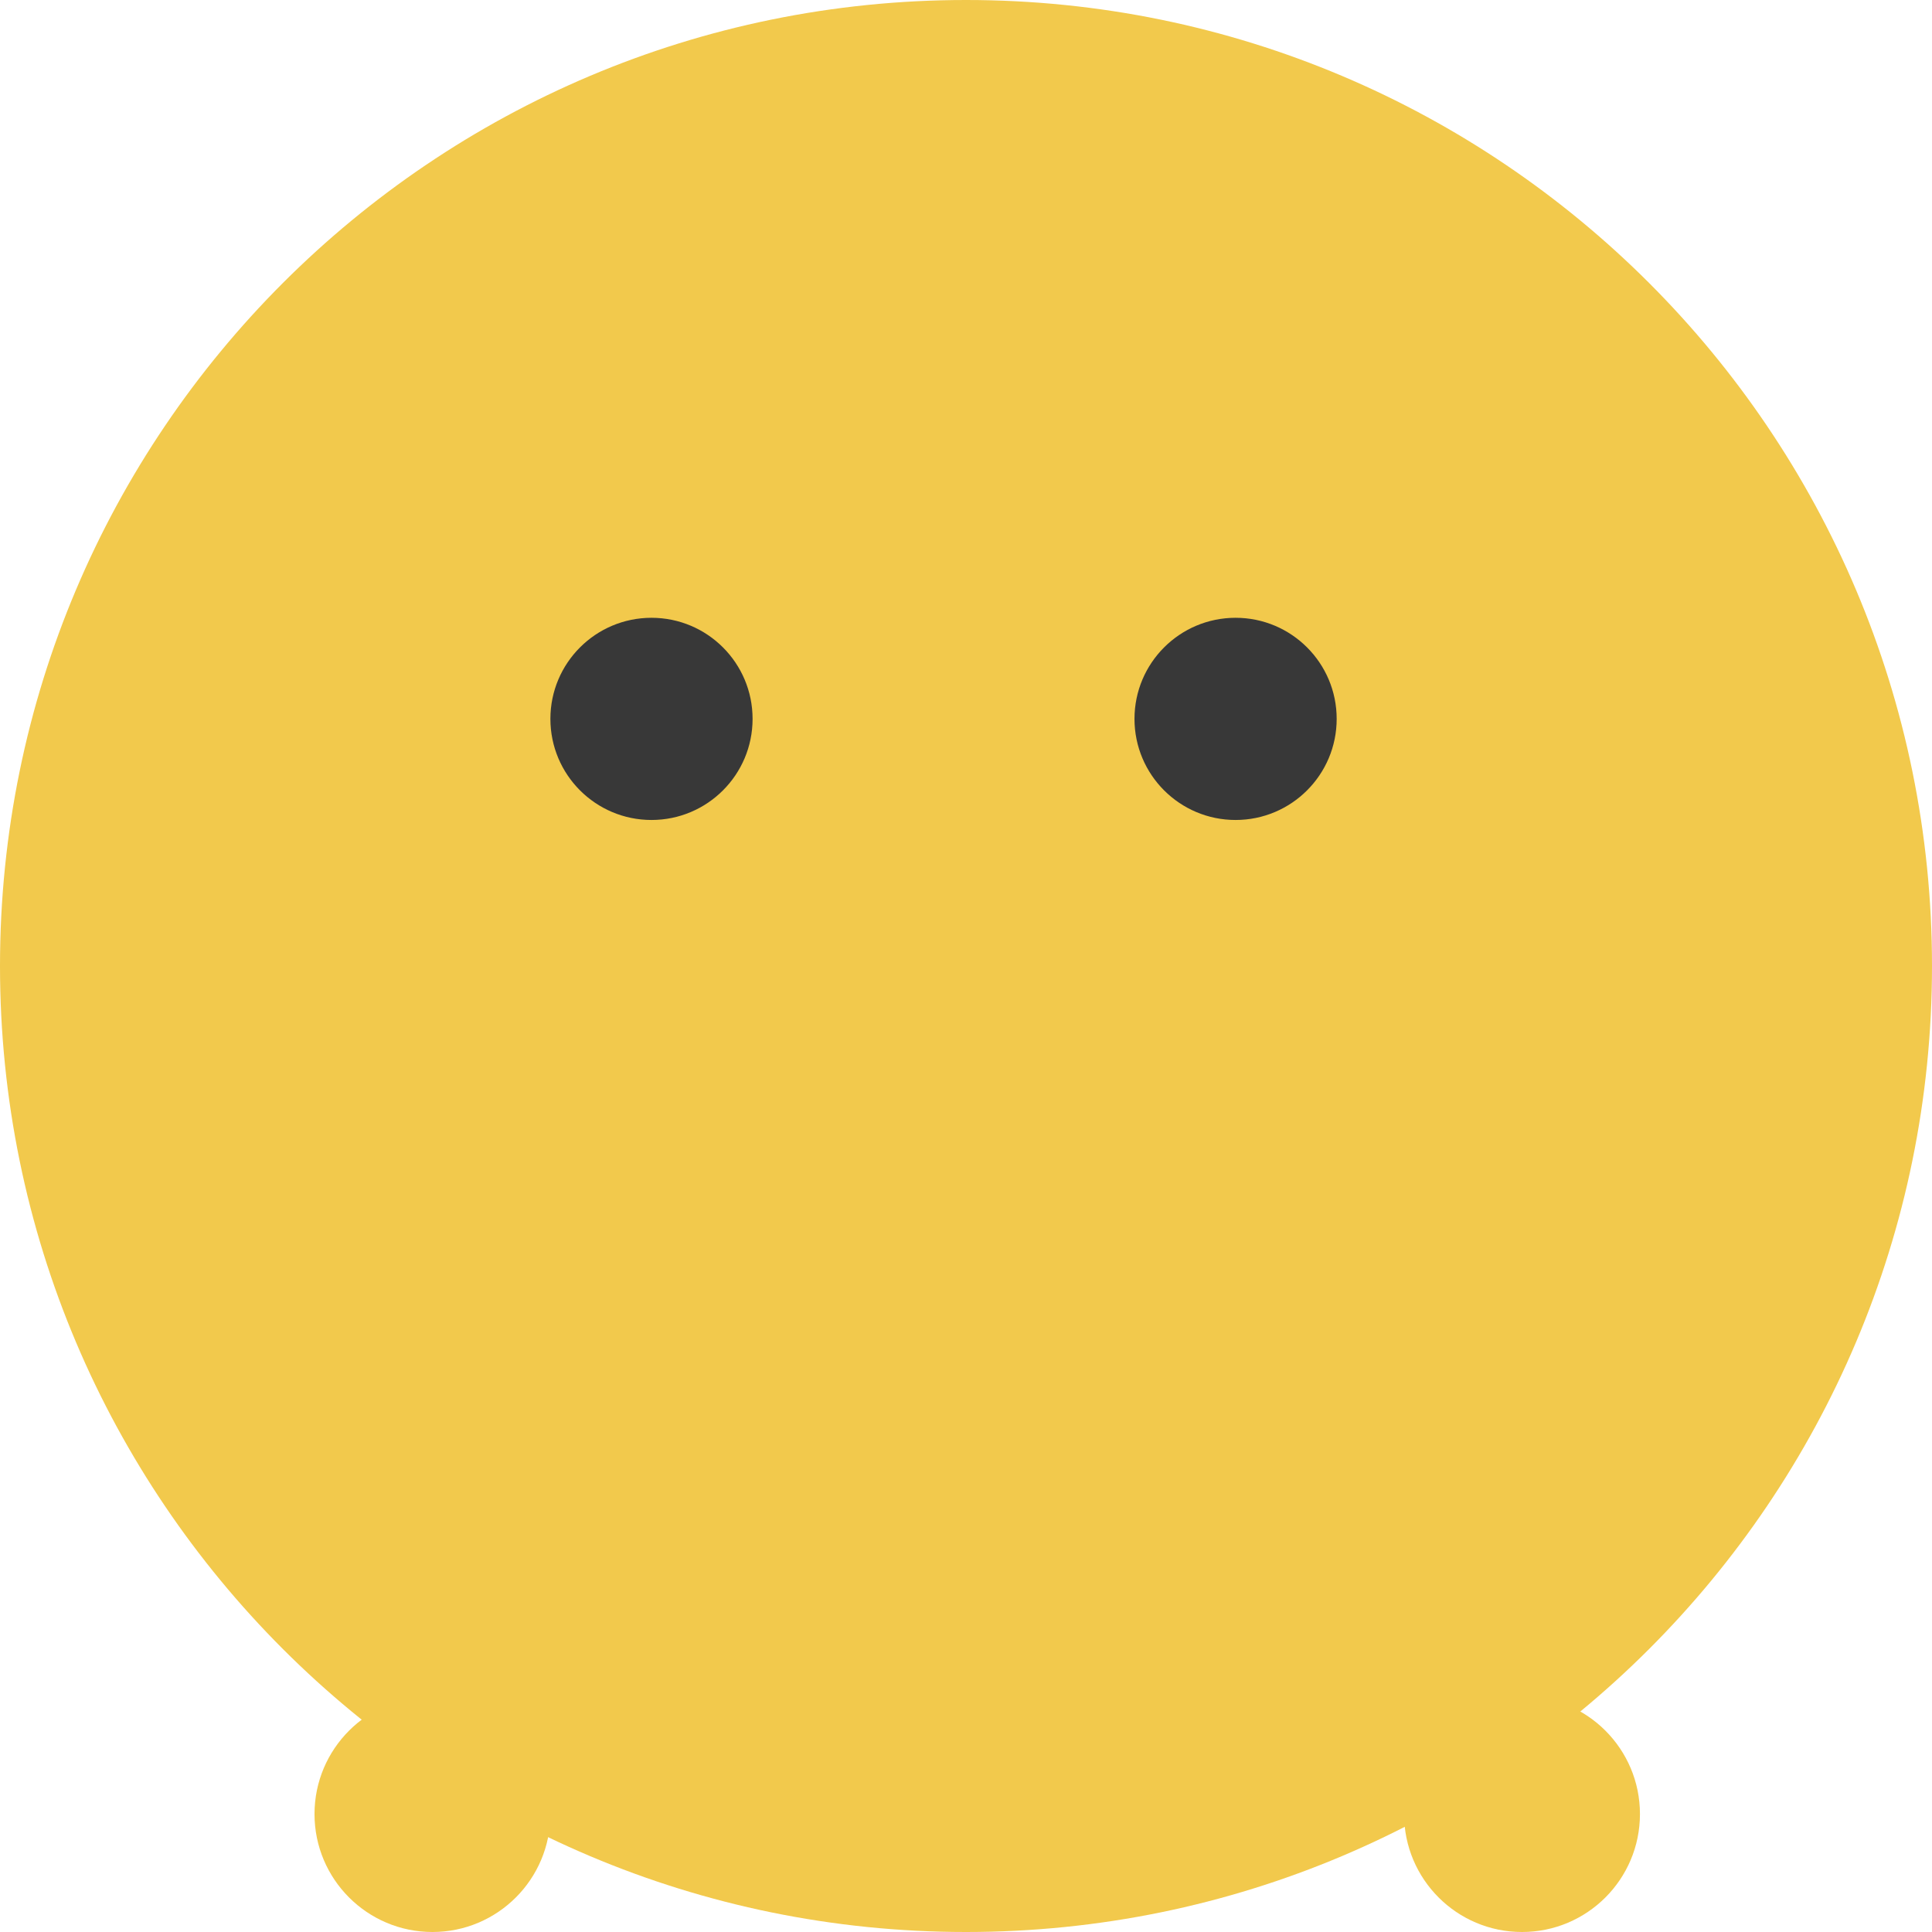
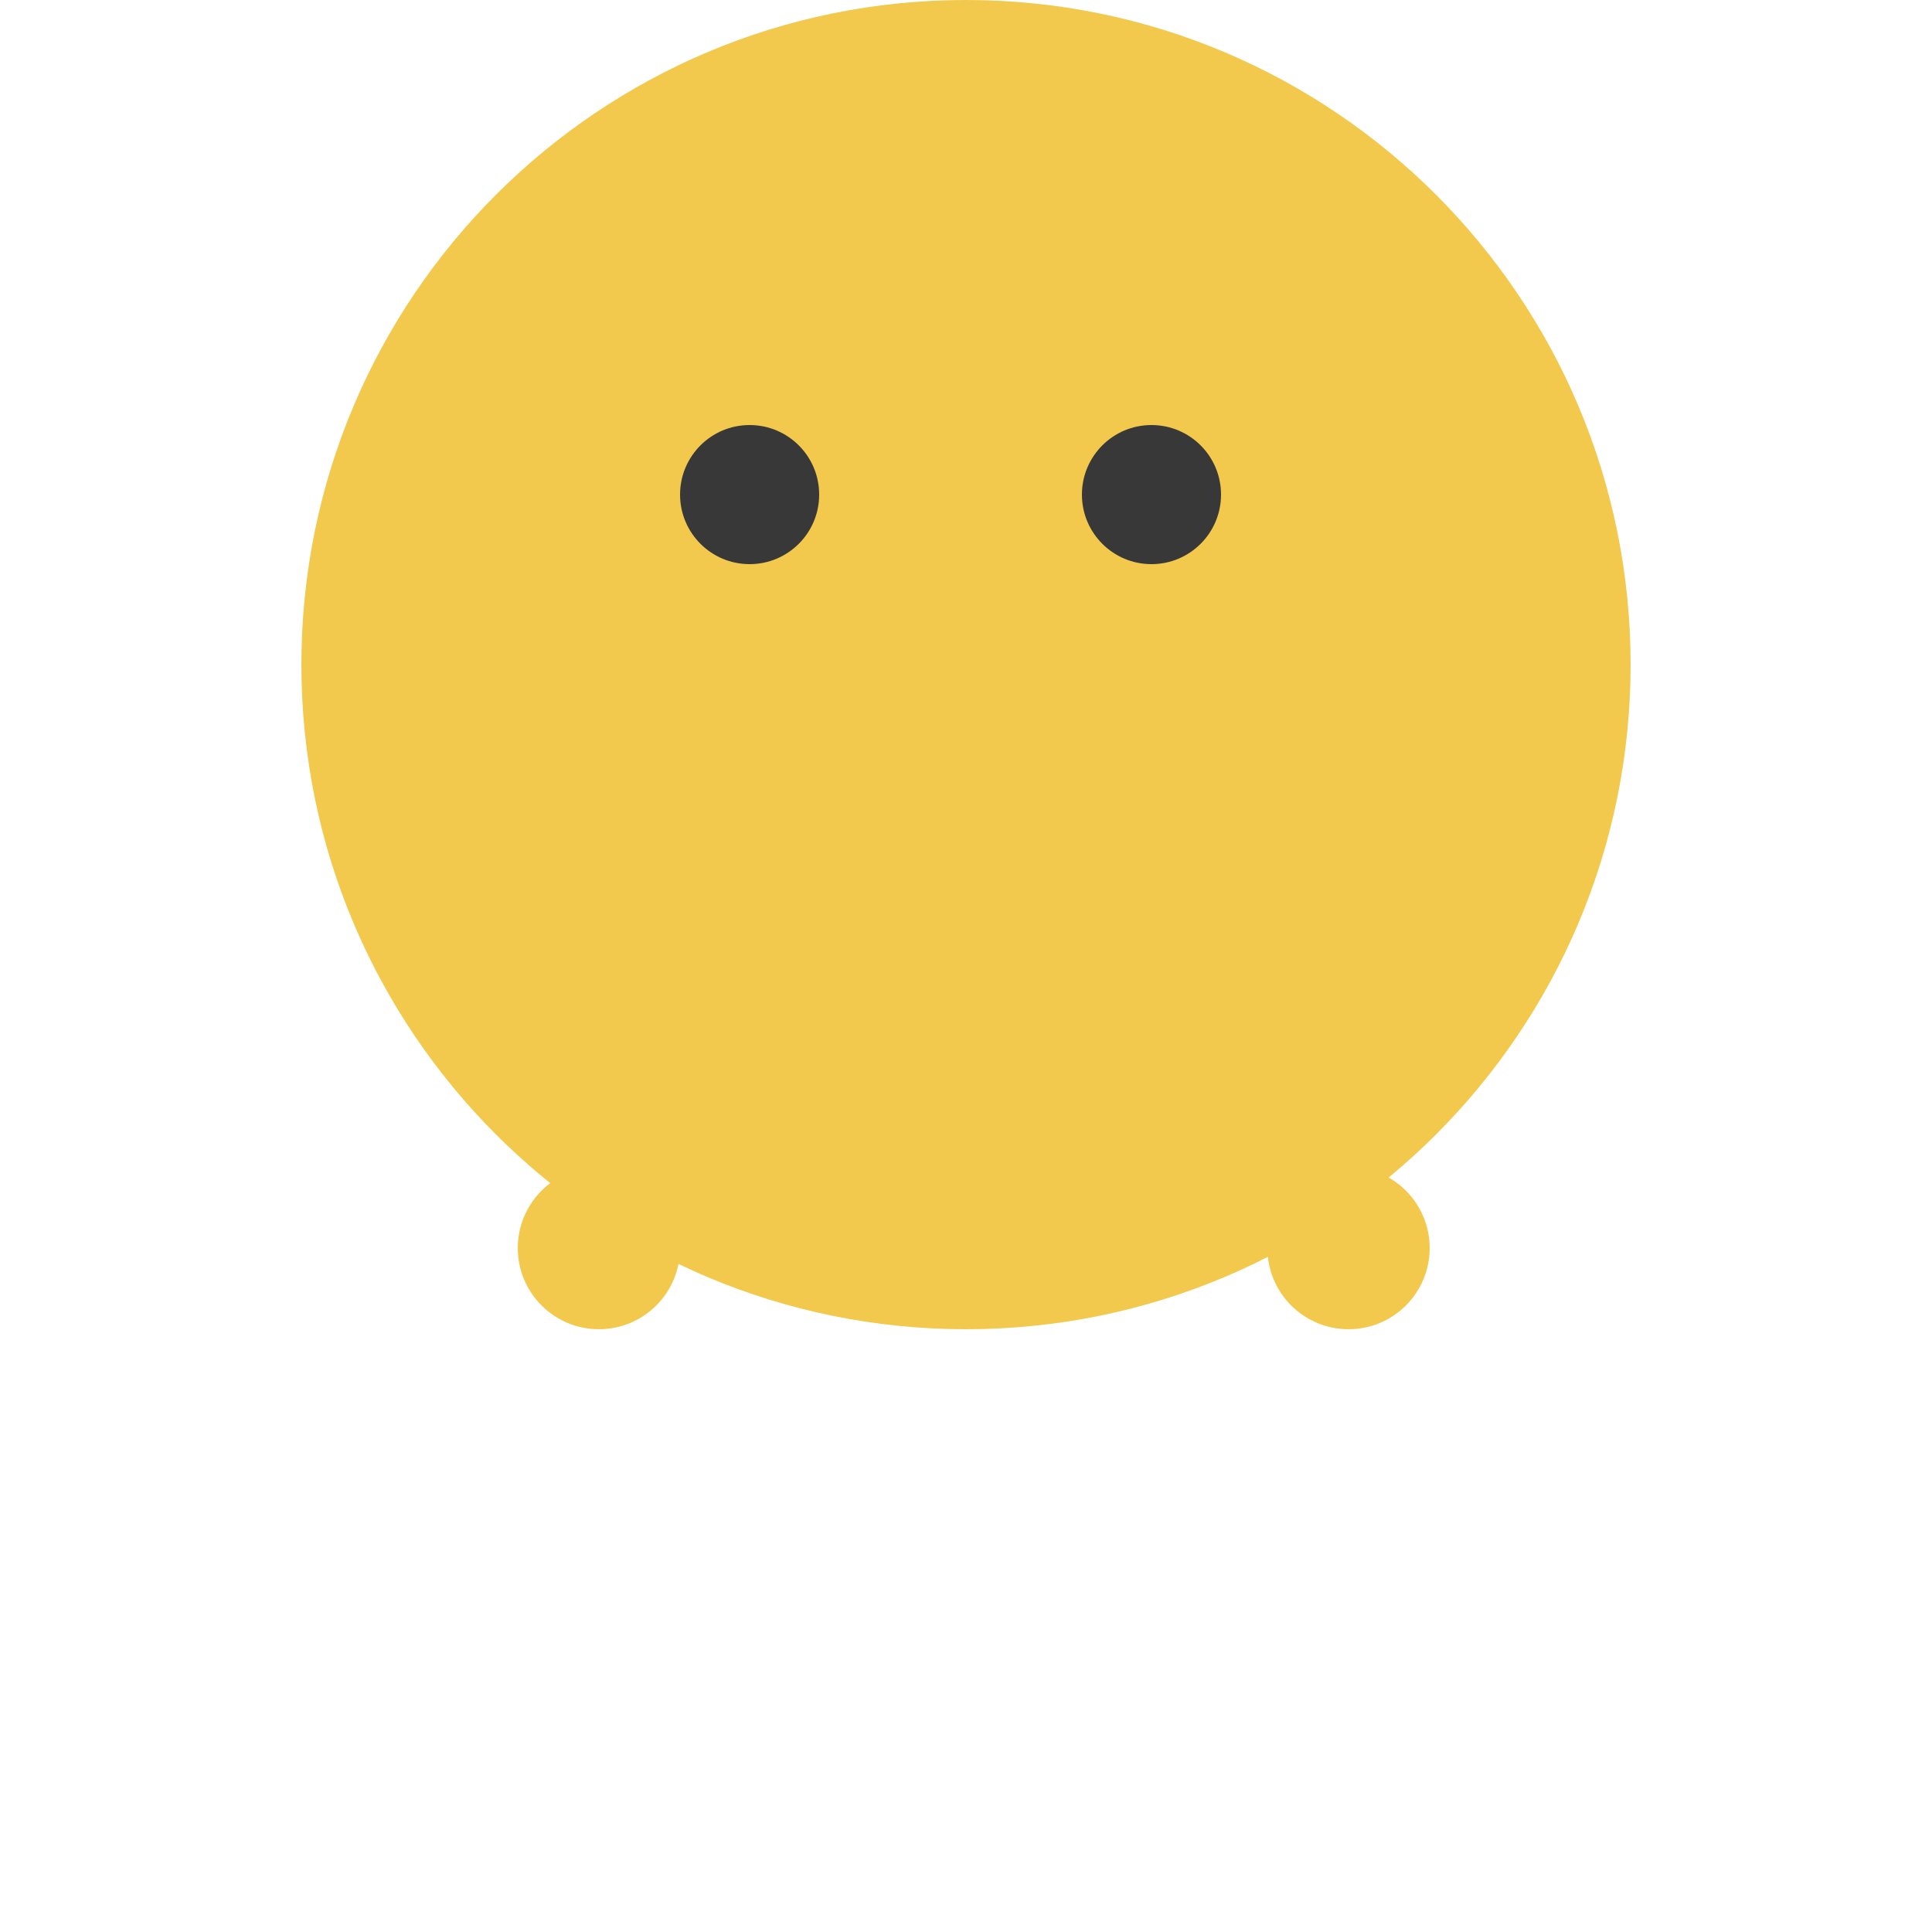
- <svg xmlns="http://www.w3.org/2000/svg" xmlns:xlink="http://www.w3.org/1999/xlink" width="172" height="172" viewBox="0 0 172 172" version="1.1">
+ <svg xmlns="http://www.w3.org/2000/svg" xmlns:xlink="http://www.w3.org/1999/xlink" width="172" height="172" viewBox="0 0 172 250" version="1.1">
  <g id="Canvas" transform="translate(463 400)">
    <g id="Tabboush">
      <g id="Body">
        <g id="Body">
          <use xlink:href="#path0_fill" transform="translate(-463 -400)" fill="#F2C94C" />
        </g>
        <g id="Left Foot">
          <use xlink:href="#path1_fill" transform="translate(-435 -249)" fill="#F2C94C" />
        </g>
        <g id="Right Foot">
          <use xlink:href="#path1_fill" transform="translate(-338 -249)" fill="#F2C94C" />
        </g>
      </g>
      <g id="Group">
        <g id="Eye">
          <use xlink:href="#path2_fill" transform="translate(-414 -345)" fill="#383838" />
        </g>
        <g id="Eye">
          <use xlink:href="#path2_fill" transform="translate(-362 -345)" fill="#383838" />
        </g>
      </g>
    </g>
  </g>
  <defs>
    <path id="path0_fill" d="M 172 86C 172 133.496 133.496 172 86 172C 38.504 172 0 133.496 0 86C 0 38.504 38.504 0 86 0C 133.496 0 172 38.504 172 86Z" />
    <path id="path1_fill" d="M 21 10.5C 21 16.299 16.299 21 10.5 21C 4.701 21 0 16.299 0 10.5C 0 4.701 4.701 0 10.5 0C 16.299 0 21 4.701 21 10.5Z" />
    <path id="path2_fill" d="M 18 9C 18 13.971 13.971 18 9 18C 4.029 18 0 13.971 0 9C 0 4.029 4.029 0 9 0C 13.971 0 18 4.029 18 9Z" />
  </defs>
</svg>
